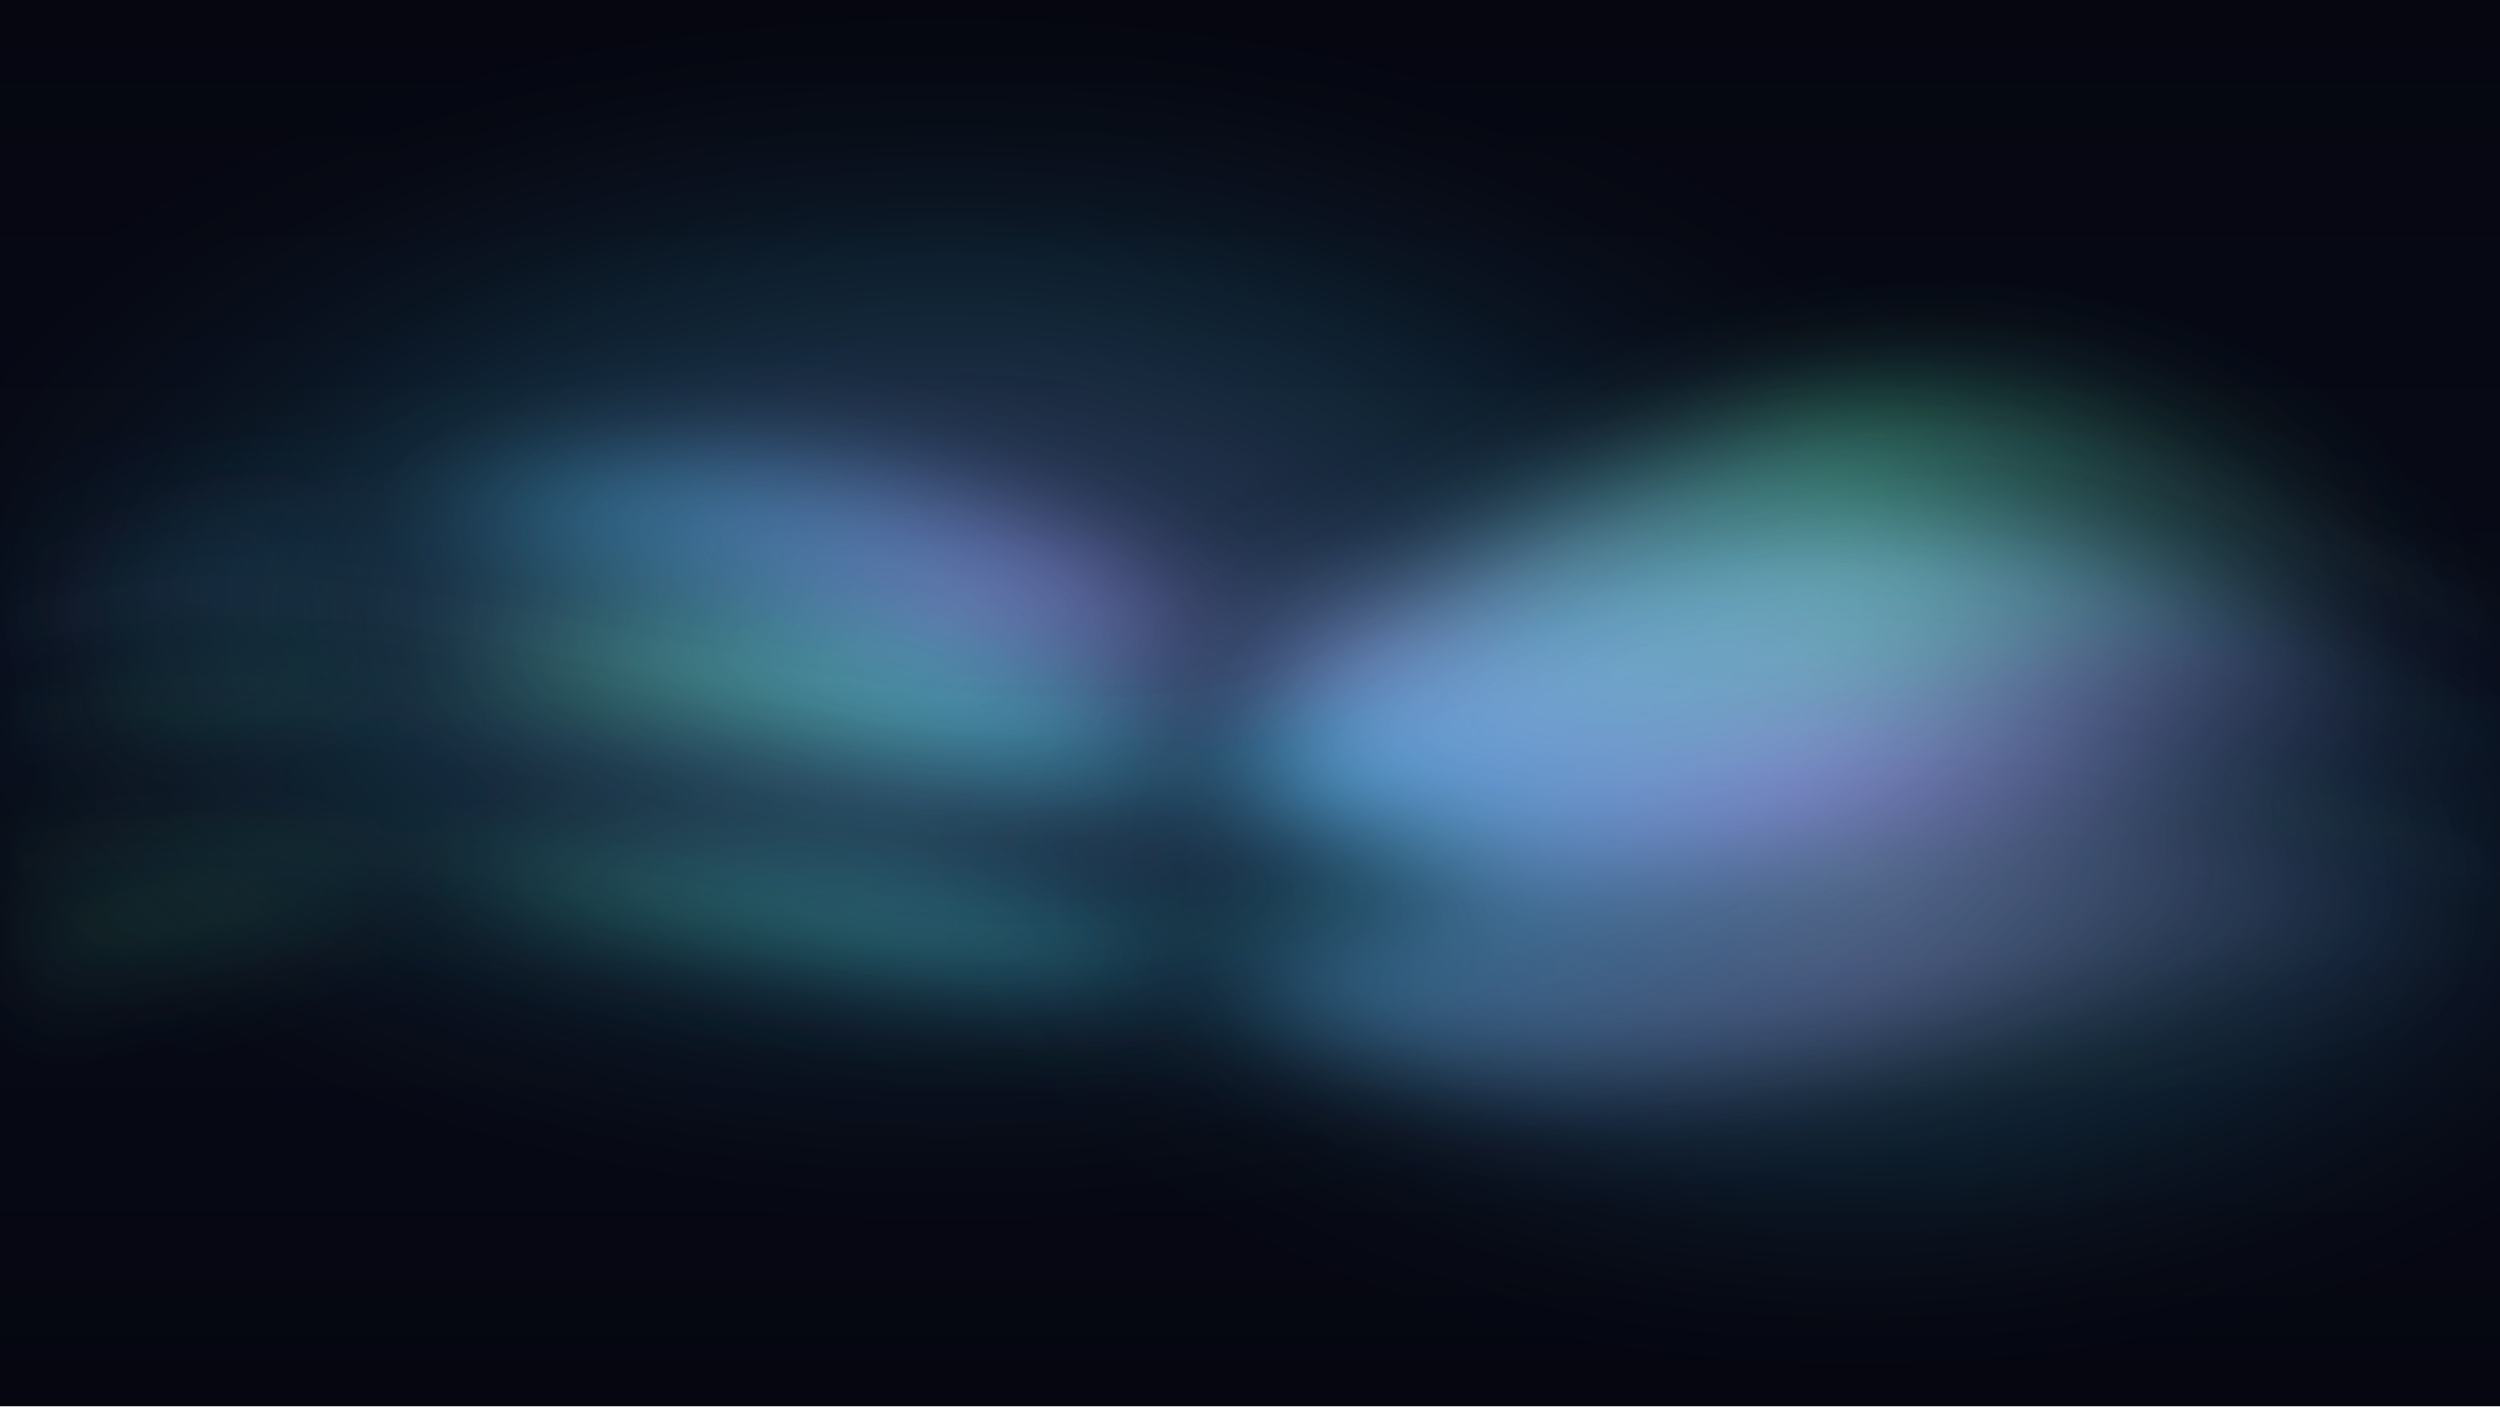
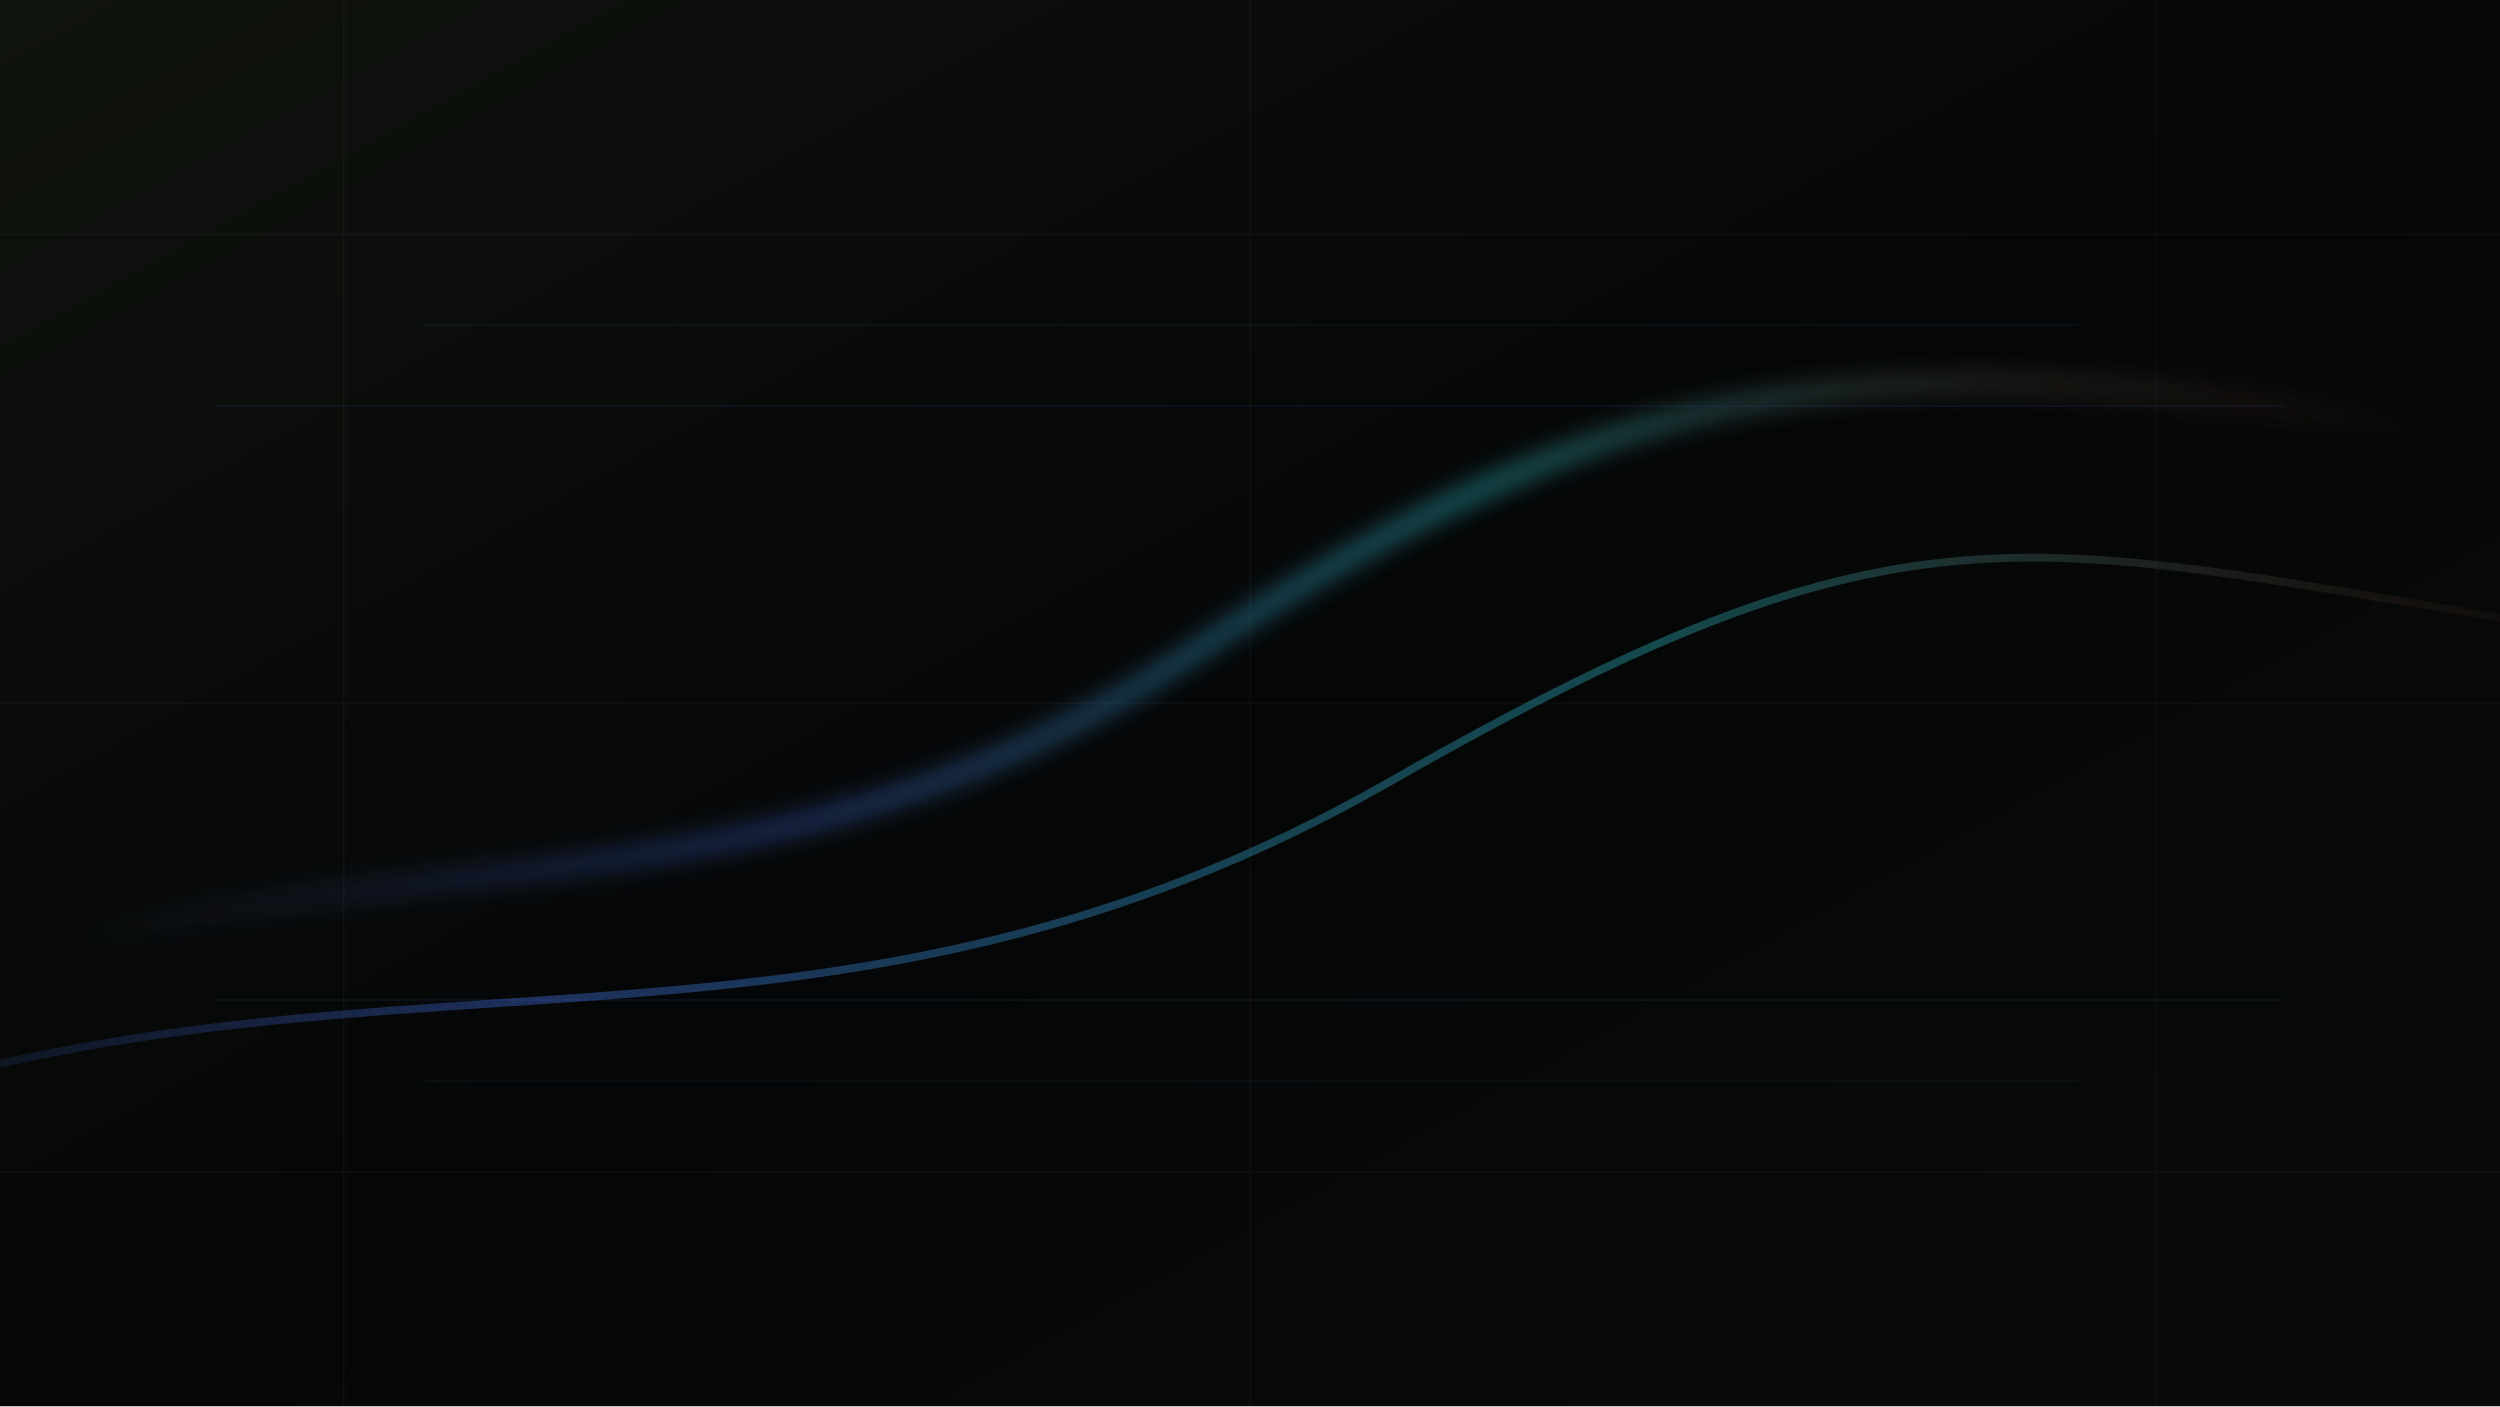
- <svg xmlns="http://www.w3.org/2000/svg" viewBox="0 0 1600 900" role="img" aria-label="Kolm aurora field">
+ <svg xmlns="http://www.w3.org/2000/svg" viewBox="0 0 1600 900" role="img" aria-label="kolm signal field">
  <defs>
-     <linearGradient id="night" x1="0" y1="0" x2="0" y2="1">
-       <stop offset="0" stop-color="#050610" />
-       <stop offset=".55" stop-color="#080b18" />
-       <stop offset="1" stop-color="#050610" />
+     <linearGradient id="bg" x1="0" y1="0" x2="1" y2="1">
+       <stop offset="0" stop-color="#0f130d" />
+       <stop offset=".5" stop-color="#050607" />
+       <stop offset="1" stop-color="#090b09" />
    </linearGradient>
-     <linearGradient id="ribbonA" x1="60" y1="280" x2="1540" y2="540" gradientUnits="userSpaceOnUse">
-       <stop offset="0" stop-color="#5be8b6" stop-opacity="0" />
-       <stop offset=".22" stop-color="#5be8b6" stop-opacity=".55" />
-       <stop offset=".48" stop-color="#4dd1ff" stop-opacity=".82" />
-       <stop offset=".74" stop-color="#aa9cff" stop-opacity=".78" />
-       <stop offset="1" stop-color="#aa9cff" stop-opacity="0" />
+     <linearGradient id="railA" x1="80" y1="690" x2="1520" y2="170" gradientUnits="userSpaceOnUse">
+       <stop offset="0" stop-color="#4c7dff" stop-opacity="0" />
+       <stop offset=".3" stop-color="#4c7dff" stop-opacity=".46" />
+       <stop offset=".62" stop-color="#3af2ff" stop-opacity=".5" />
+       <stop offset="1" stop-color="#ff6f3c" stop-opacity="0" />
    </linearGradient>
-     <linearGradient id="ribbonB" x1="80" y1="640" x2="1500" y2="220" gradientUnits="userSpaceOnUse">
-       <stop offset="0" stop-color="#4dd1ff" stop-opacity="0" />
-       <stop offset=".24" stop-color="#4dd1ff" stop-opacity=".62" />
-       <stop offset=".5" stop-color="#aa9cff" stop-opacity=".78" />
-       <stop offset=".78" stop-color="#5be8b6" stop-opacity=".58" />
-       <stop offset="1" stop-color="#5be8b6" stop-opacity="0" />
+     <linearGradient id="railB" x1="1500" y1="780" x2="120" y2="110" gradientUnits="userSpaceOnUse">
+       <stop offset="0" stop-color="#ff6f3c" stop-opacity="0" />
+       <stop offset=".36" stop-color="#3af2ff" stop-opacity=".28" />
+       <stop offset=".72" stop-color="#4c7dff" stop-opacity=".34" />
+       <stop offset="1" stop-color="#4c7dff" stop-opacity="0" />
    </linearGradient>
-     <linearGradient id="ribbonC" x1="1500" y1="780" x2="120" y2="160" gradientUnits="userSpaceOnUse">
-       <stop offset="0" stop-color="#aa9cff" stop-opacity="0" />
-       <stop offset=".22" stop-color="#aa9cff" stop-opacity=".55" />
-       <stop offset=".5" stop-color="#4dd1ff" stop-opacity=".68" />
-       <stop offset=".82" stop-color="#5be8b6" stop-opacity=".5" />
-       <stop offset="1" stop-color="#5be8b6" stop-opacity="0" />
-     </linearGradient>
-     <radialGradient id="bloomA" cx="38%" cy="44%" r="46%">
-       <stop offset="0" stop-color="#aa9cff" stop-opacity=".34" />
-       <stop offset=".55" stop-color="#4dd1ff" stop-opacity=".12" />
-       <stop offset="1" stop-color="#000000" stop-opacity="0" />
-     </radialGradient>
-     <radialGradient id="bloomB" cx="74%" cy="62%" r="38%">
-       <stop offset="0" stop-color="#5be8b6" stop-opacity=".26" />
-       <stop offset=".55" stop-color="#4dd1ff" stop-opacity=".1" />
-       <stop offset="1" stop-color="#000000" stop-opacity="0" />
-     </radialGradient>
-     <filter id="soft" x="-15%" y="-15%" width="130%" height="130%">
-       <feGaussianBlur stdDeviation="14" />
-     </filter>
-     <filter id="softer" x="-20%" y="-20%" width="140%" height="140%">
-       <feGaussianBlur stdDeviation="34" />
+     <filter id="blur">
+       <feGaussianBlur stdDeviation="8" />
    </filter>
  </defs>
-   <rect width="1600" height="900" fill="url(#night)" />
-   <rect width="1600" height="900" fill="url(#bloomA)" />
-   <rect width="1600" height="900" fill="url(#bloomB)" />
-   <g filter="url(#softer)" opacity=".9">
-     <path d="M -40 460 C 280 320 580 600 880 440 S 1340 320 1660 480 L 1660 540 C 1340 380 1080 660 800 500 S 280 380 -40 540 Z" fill="url(#ribbonA)" />
-     <path d="M -40 380 C 320 220 620 540 920 360 S 1380 220 1660 400 L 1660 460 C 1380 280 1100 620 800 420 S 320 280 -40 460 Z" fill="url(#ribbonB)" opacity=".82" />
-     <path d="M -40 580 C 280 480 600 720 900 580 S 1380 480 1660 600 L 1660 660 C 1380 540 1080 800 800 640 S 280 540 -40 660 Z" fill="url(#ribbonC)" opacity=".7" />
-   </g>
-   <g filter="url(#soft)" opacity=".68">
-     <path d="M -40 480 C 240 360 540 600 840 460 S 1320 340 1660 500" stroke="#4dd1ff" stroke-opacity=".4" stroke-width="2" fill="none" />
-     <path d="M -40 420 C 280 280 600 580 920 400 S 1360 260 1660 440" stroke="#aa9cff" stroke-opacity=".5" stroke-width="2" fill="none" />
-     <path d="M -40 560 C 280 460 600 700 880 560 S 1340 460 1660 580" stroke="#5be8b6" stroke-opacity=".34" stroke-width="2" fill="none" />
-   </g>
+   <rect width="1600" height="900" fill="url(#bg)" />
+   <path d="M0 150h1600M0 450h1600M0 750h1600M220 0v900M800 0v900M1380 0v900" stroke="#faf2e1" stroke-opacity=".035" />
+   <path d="M-100 650C210 520 470 610 760 420S1220 200 1700 305" fill="none" stroke="url(#railA)" stroke-width="10" stroke-linecap="square" filter="url(#blur)" opacity=".95" />
+   <path d="M-90 705C260 595 540 700 890 500S1300 350 1690 410" fill="none" stroke="url(#railB)" stroke-width="5" stroke-linecap="square" />
+   <path d="M138 260h1324M138 640h1324" stroke="#4c7dff" stroke-opacity=".09" />
+   <path d="M270 208h1060M270 692h1060" stroke="#3af2ff" stroke-opacity=".055" />
</svg>
